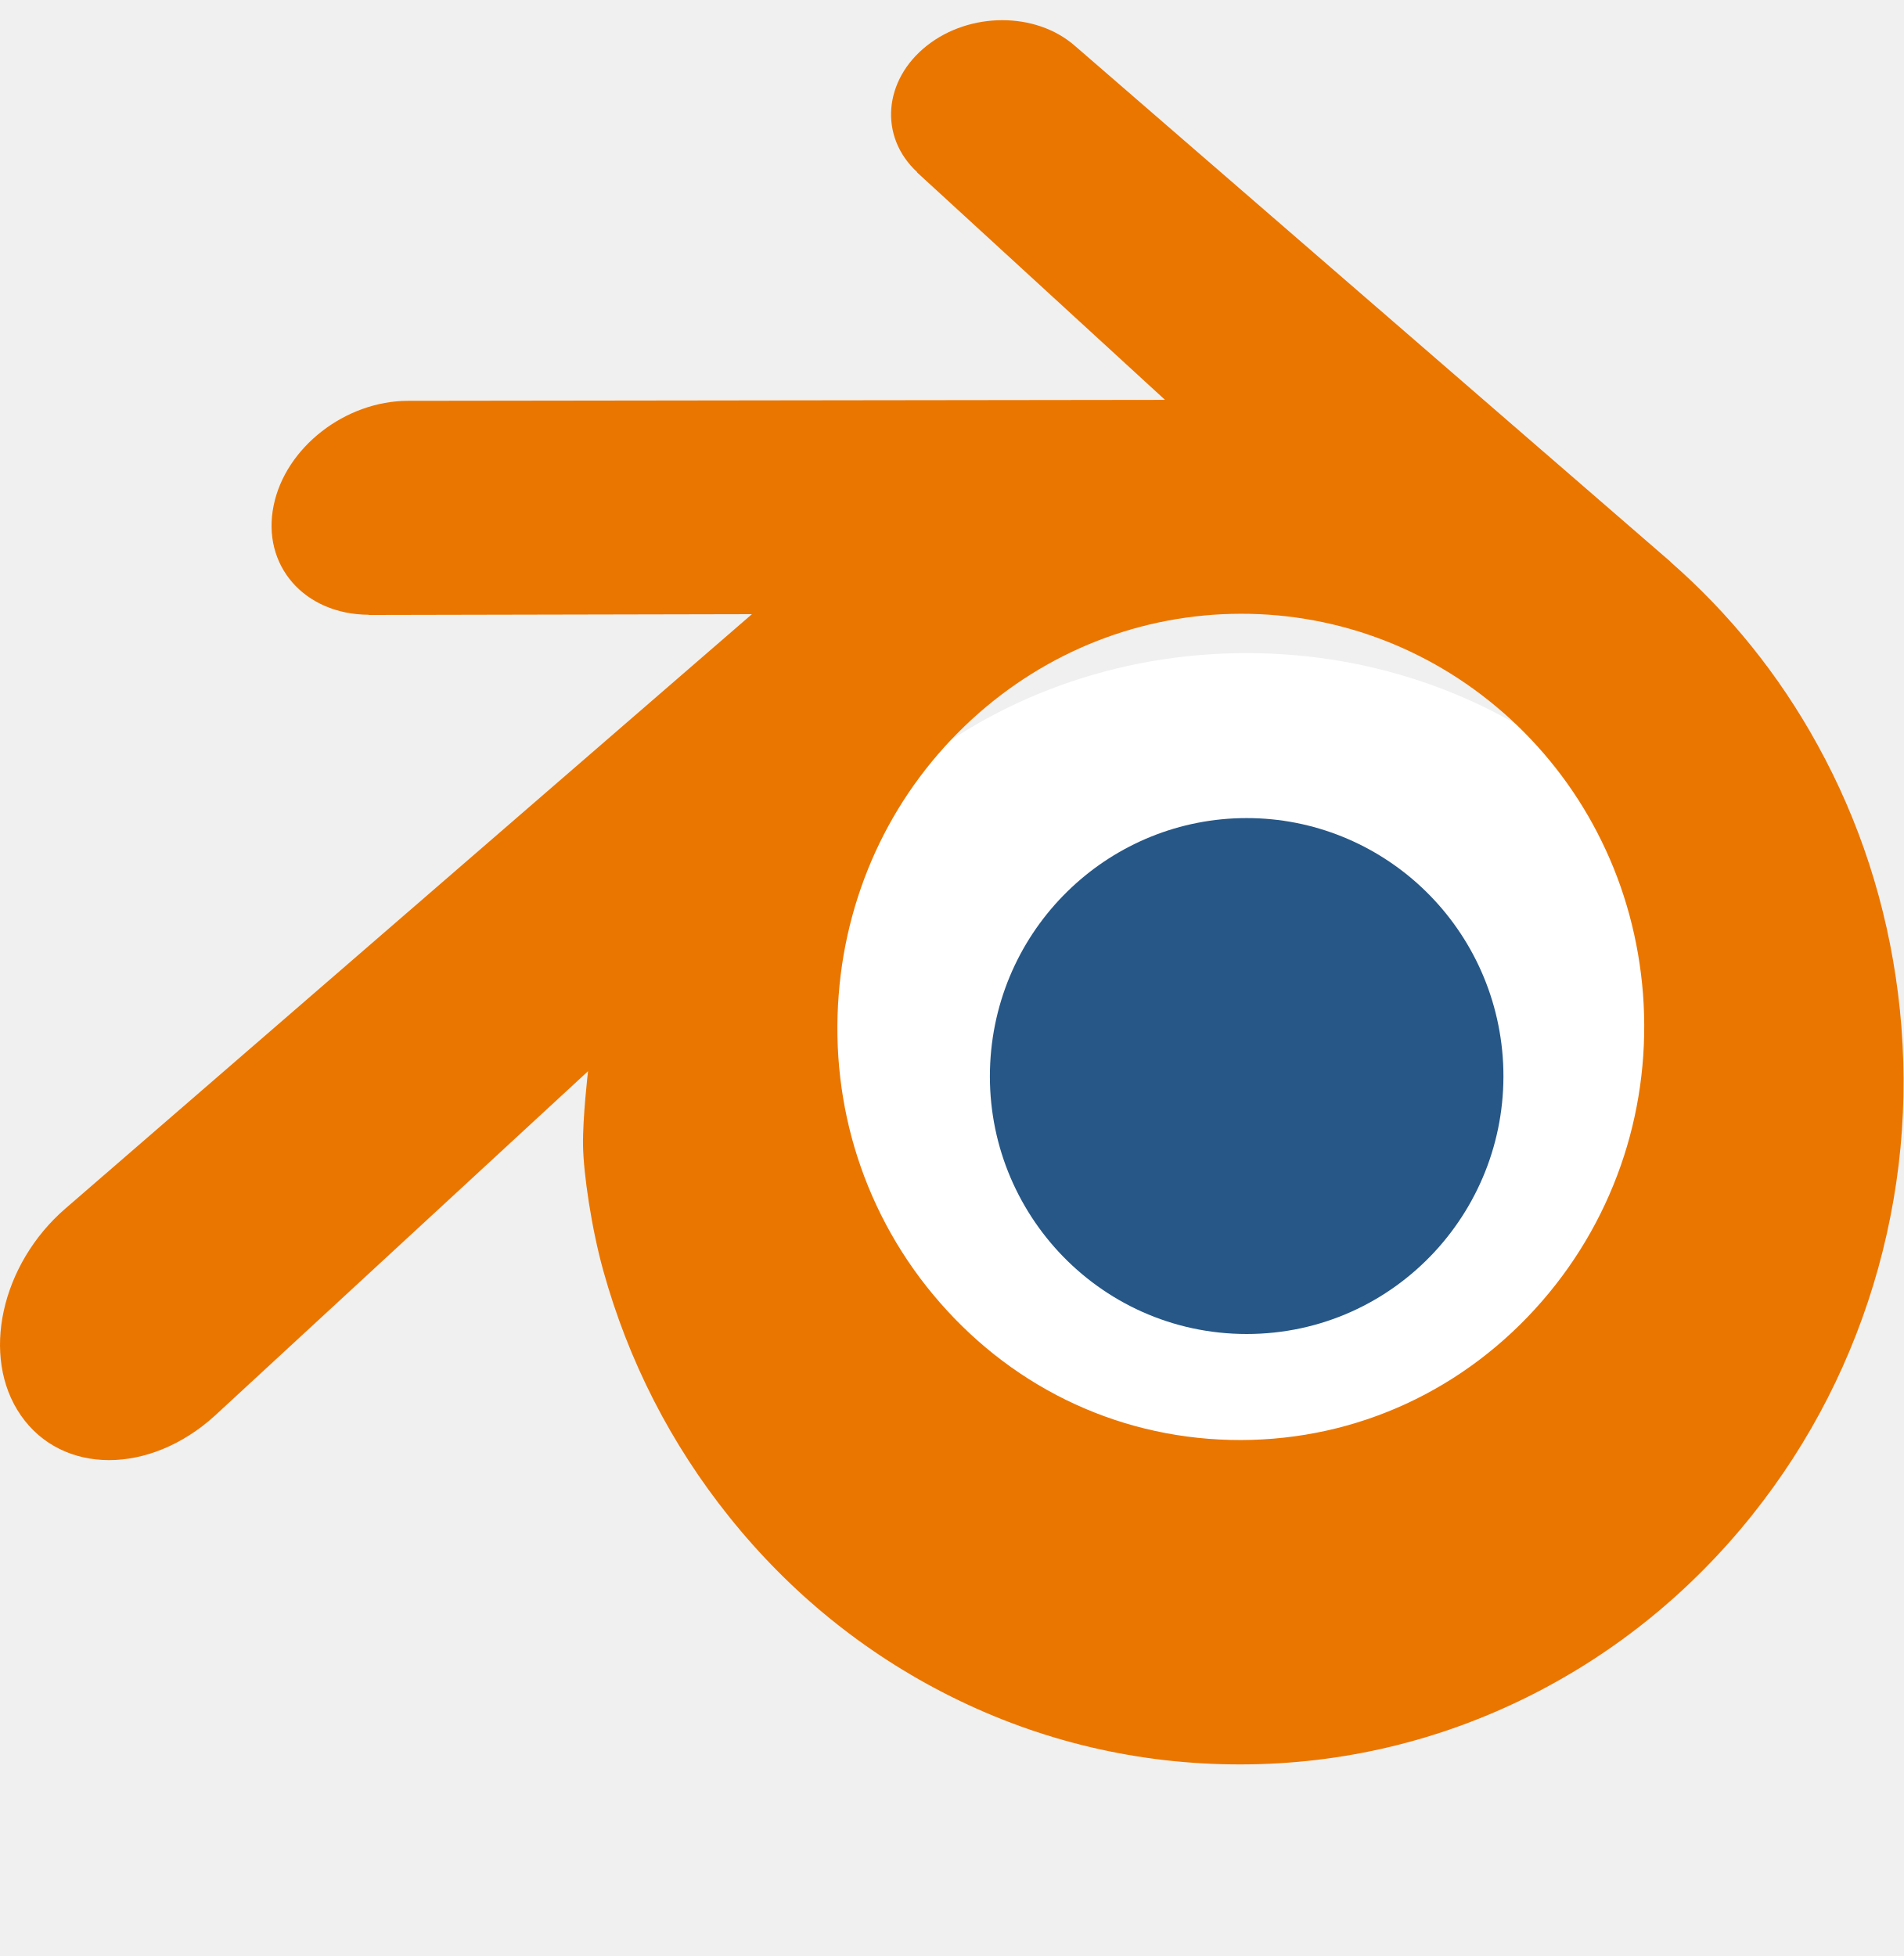
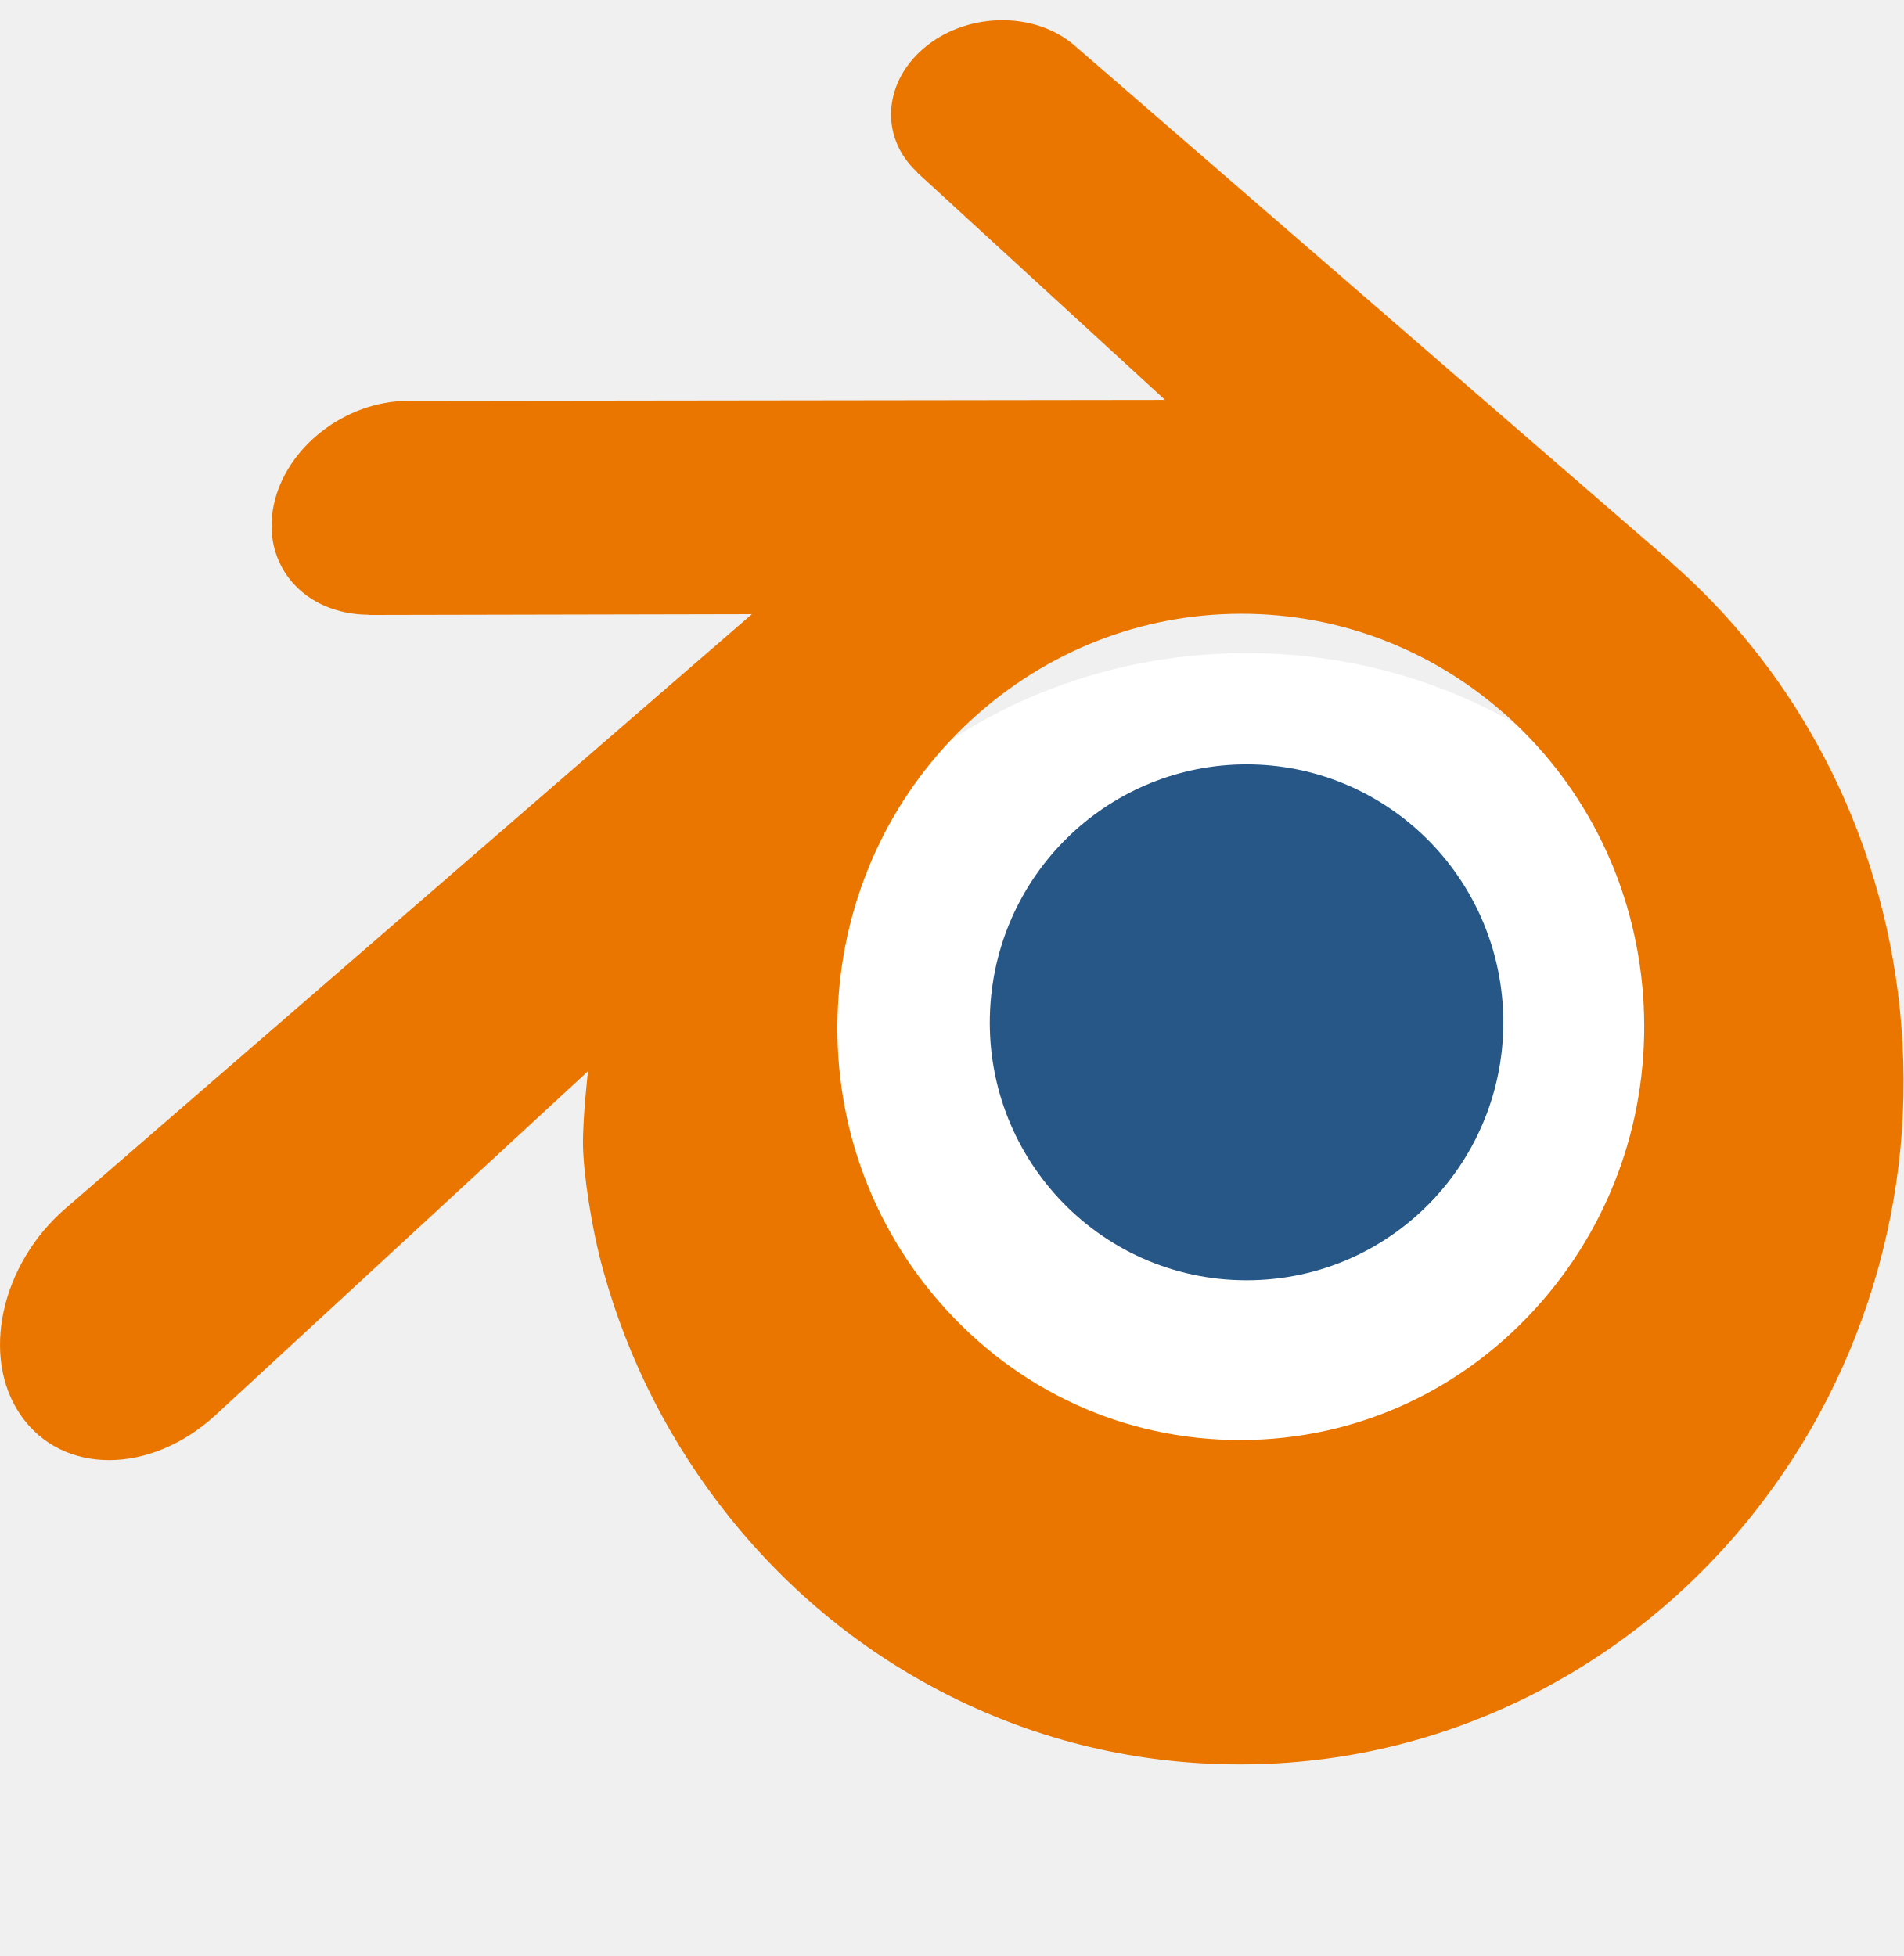
<svg xmlns="http://www.w3.org/2000/svg" width="36" height="37" viewBox="0 0 36 37" fill="none">
  <path d="M14.123 20.442C14.254 18.127 15.397 16.088 17.122 14.642C18.814 13.222 21.091 12.354 23.576 12.354C26.058 12.354 28.335 13.222 30.028 14.642C31.752 16.087 32.895 18.127 33.028 20.44C33.158 22.819 32.194 25.029 30.502 26.667C28.777 28.333 26.323 29.378 23.576 29.378C20.828 29.378 18.37 28.333 16.646 26.667C14.953 25.029 13.991 22.819 14.123 20.442Z" fill="white" />
-   <path d="M18.727 20.112C18.794 18.785 19.381 17.616 20.266 16.787C21.134 15.973 22.302 15.475 23.577 15.475C24.851 15.475 26.019 15.973 26.888 16.787C27.772 17.616 28.359 18.785 28.427 20.111C28.494 21.474 27.999 22.741 27.131 23.68C26.246 24.635 24.987 25.234 23.577 25.234C22.167 25.234 20.906 24.635 20.021 23.68C19.153 22.741 18.659 21.474 18.727 20.112Z" fill="#265787" />
+   <path d="M18.725 19.096C18.792 17.769 19.379 16.6 20.264 15.771C21.132 14.957 22.301 14.459 23.576 14.459C24.849 14.459 26.017 14.957 26.886 15.771C27.771 16.6 28.357 17.769 28.425 19.095C28.492 20.458 27.998 21.725 27.129 22.664C26.244 23.619 24.985 24.218 23.576 24.218C22.166 24.218 20.904 23.619 20.02 22.664C19.151 21.725 18.657 20.458 18.725 19.096Z" fill="#265787" />
  <path d="M11.026 21.67C11.035 22.2 11.185 23.231 11.409 24.035C11.882 25.738 12.683 27.313 13.798 28.702C14.942 30.129 16.351 31.275 17.979 32.089C19.689 32.944 21.543 33.379 23.468 33.376C25.39 33.373 27.244 32.928 28.954 32.067C30.582 31.245 31.989 30.094 33.132 28.666C34.246 27.272 35.046 25.694 35.52 23.991C35.758 23.131 35.908 22.258 35.969 21.381C36.028 20.517 36.003 19.648 35.895 18.79C35.682 17.106 35.166 15.527 34.371 14.086C33.644 12.763 32.707 11.605 31.593 10.63L31.595 10.628L20.349 0.885C20.339 0.877 20.331 0.868 20.32 0.86C19.582 0.221 18.341 0.223 17.53 0.863C16.709 1.511 16.616 2.582 17.346 3.257L17.343 3.261L22.033 7.564L7.737 7.582H7.718C6.536 7.583 5.4 8.458 5.175 9.563C4.944 10.689 5.747 11.623 6.975 11.629L6.973 11.633L14.22 11.618L1.289 22.816C1.273 22.829 1.255 22.844 1.24 22.858C0.02 23.911 -0.374 25.664 0.394 26.773C1.174 27.9 2.831 27.902 4.064 26.779L11.121 20.263C11.121 20.263 11.018 21.142 11.026 21.67ZM29.161 24.616C27.707 26.288 25.671 27.235 23.468 27.24C21.262 27.244 19.227 26.305 17.773 24.637C17.062 23.824 16.54 22.888 16.218 21.892C15.901 20.911 15.78 19.864 15.861 18.824C15.938 17.799 16.209 16.821 16.64 15.936C17.064 15.067 17.649 14.281 18.37 13.616C19.783 12.316 21.583 11.613 23.465 11.61C25.349 11.607 27.147 12.304 28.562 13.599C29.282 14.261 29.866 15.044 30.29 15.913C30.727 16.802 30.994 17.786 31.072 18.799C31.152 19.838 31.03 20.884 30.714 21.864C30.391 22.864 29.871 23.799 29.161 24.616Z" fill="#EA7600" />
</svg>
